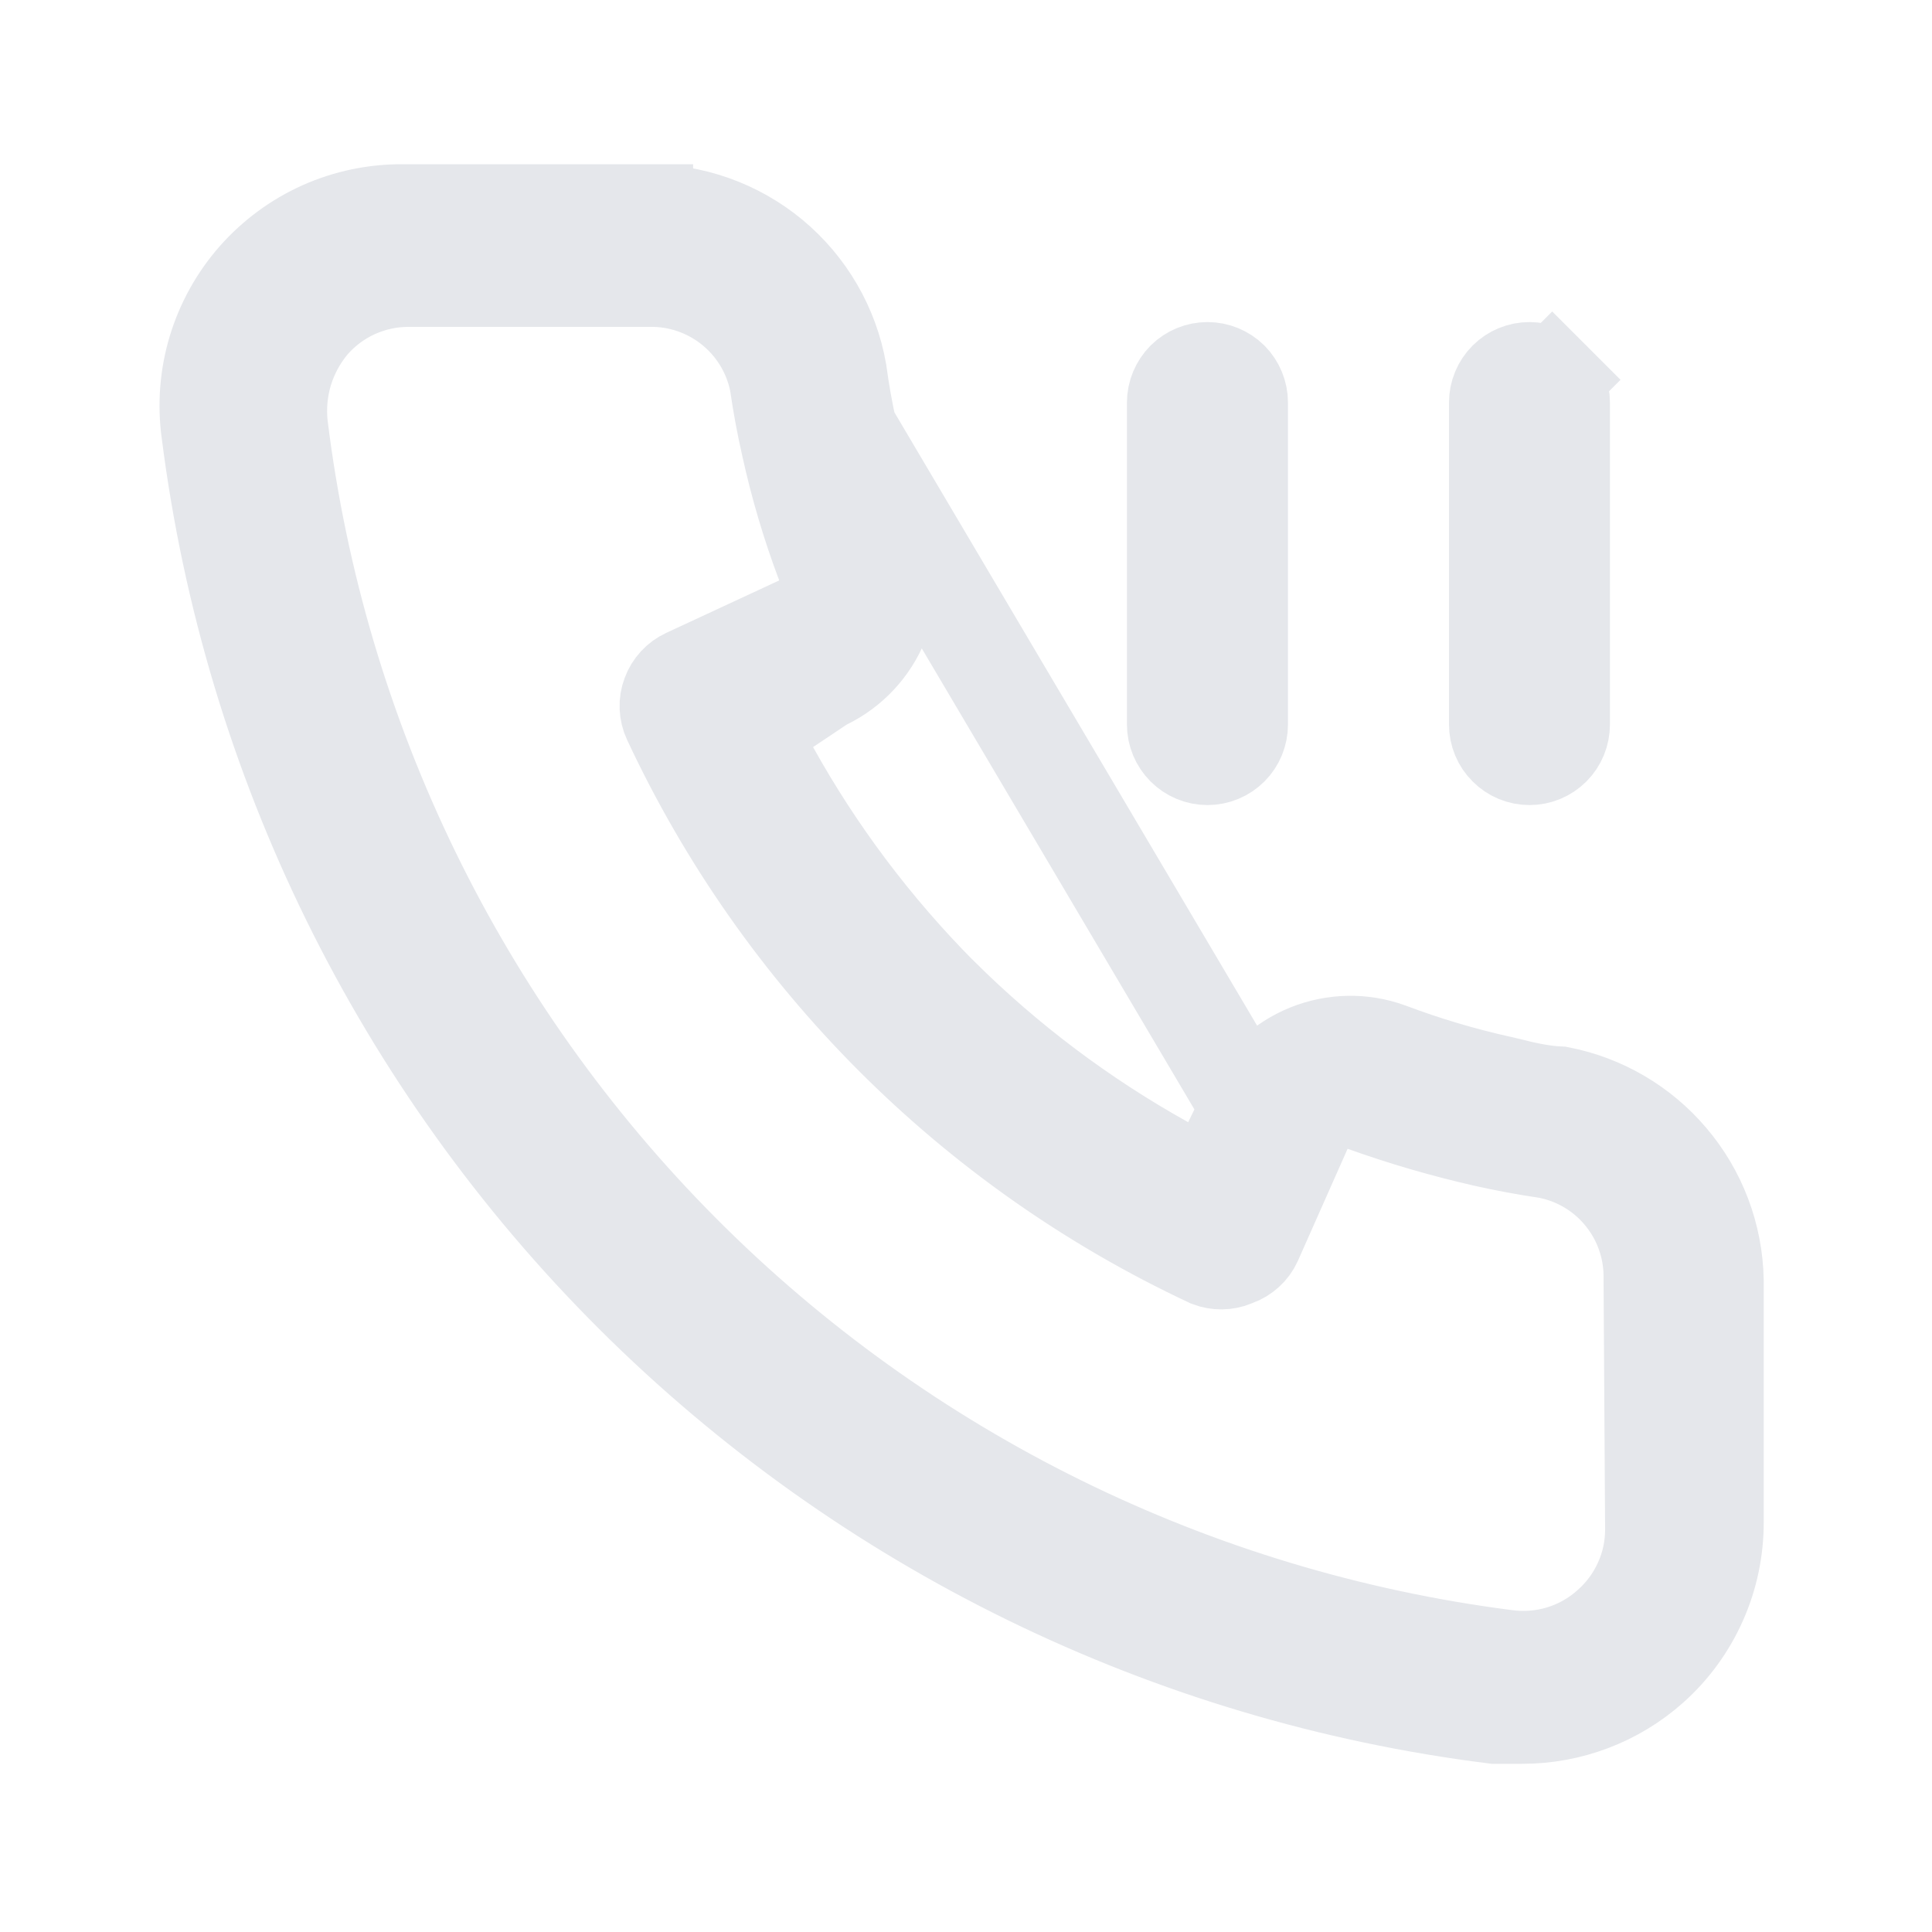
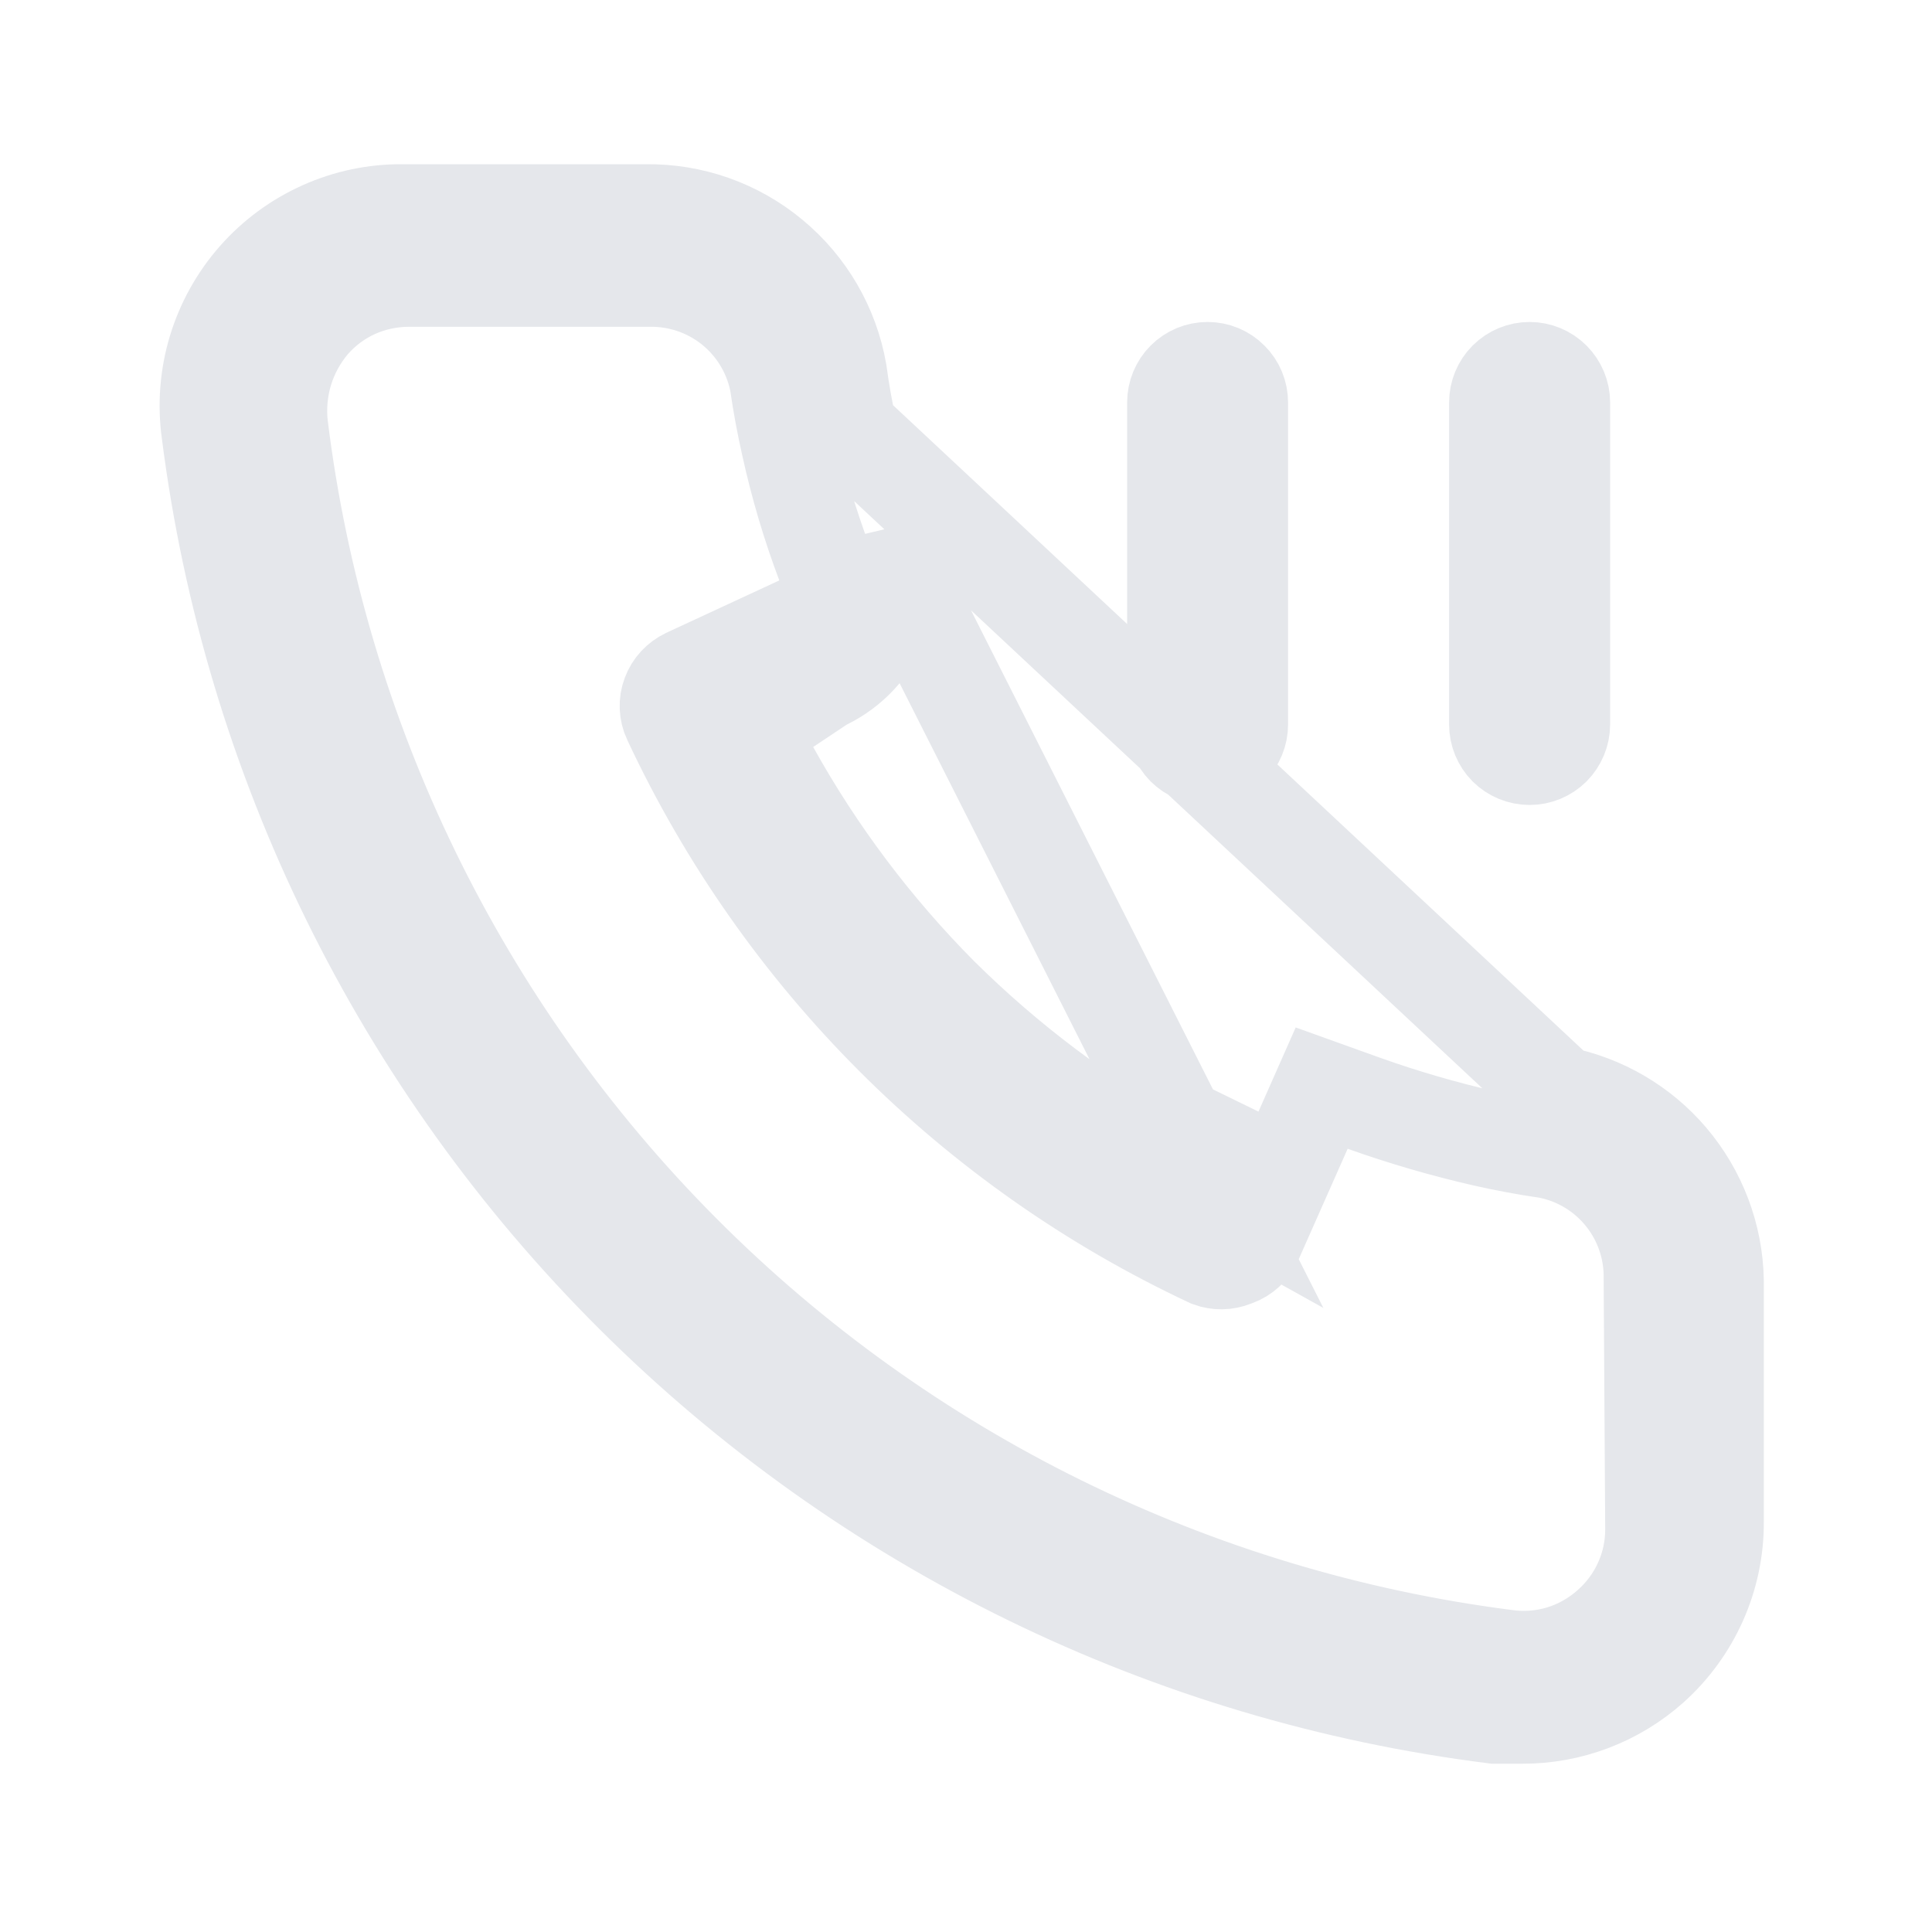
<svg xmlns="http://www.w3.org/2000/svg" width="20" height="20" viewBox="0 0 20 20" fill="none">
-   <path d="M12.932 11.462L12.749 11.837L12.518 12.31L12.057 12.054C11.205 11.58 10.422 10.992 9.731 10.305L9.728 10.303C9.042 9.611 8.453 8.829 7.98 7.977L7.755 7.574L8.139 7.318L8.489 7.084L8.517 7.066L8.547 7.051C8.805 6.925 9.008 6.707 9.116 6.44C9.223 6.173 9.228 5.876 9.13 5.606C8.991 5.23 8.876 4.844 8.787 4.453L12.932 11.462ZM12.932 11.462C12.932 11.462 12.932 11.462 12.932 11.462C12.932 11.462 12.932 11.462 12.932 11.462C13.059 11.203 13.277 11.001 13.544 10.893C13.81 10.786 14.106 10.78 14.376 10.878C14.753 11.02 15.139 11.135 15.532 11.222C15.554 11.227 15.58 11.233 15.609 11.24C15.744 11.274 15.949 11.325 16.147 11.333C16.589 11.42 16.989 11.654 17.281 11.998C17.581 12.349 17.749 12.793 17.758 13.255L17.758 15.751L17.758 15.753C17.759 16.036 17.701 16.316 17.586 16.574C17.471 16.833 17.303 17.064 17.092 17.252C16.725 17.579 16.25 17.759 15.759 17.759H15.758H15.473C12.102 17.336 8.966 15.805 6.559 13.407C4.145 11.001 2.601 7.86 2.171 4.479L2.171 4.479L2.17 4.474C2.131 4.189 2.153 3.899 2.236 3.624C2.319 3.349 2.46 3.095 2.65 2.879C2.84 2.664 3.074 2.491 3.336 2.374C3.598 2.257 3.883 2.198 4.17 2.2L4.17 2.2H4.175H6.675V2.201L6.682 2.2C7.159 2.193 7.622 2.357 7.989 2.661C8.353 2.964 8.598 3.385 8.68 3.851C8.707 4.053 8.743 4.256 8.787 4.453L12.932 11.462ZM17.116 15.834L17.116 15.831L17.1 13.237C17.105 12.93 17.004 12.63 16.813 12.389C16.621 12.145 16.35 11.977 16.046 11.912L16.03 11.908L16.014 11.906C15.799 11.874 15.586 11.835 15.377 11.788C14.95 11.691 14.53 11.569 14.118 11.421L13.681 11.265L13.493 11.69L12.978 12.851C12.96 12.89 12.934 12.925 12.902 12.954C12.87 12.983 12.831 13.007 12.79 13.021L12.779 13.025L12.768 13.03C12.69 13.062 12.602 13.063 12.523 13.033C10.067 11.883 8.093 9.906 6.945 7.448C6.926 7.408 6.916 7.365 6.914 7.321C6.912 7.278 6.919 7.234 6.935 7.193C6.95 7.151 6.973 7.114 7.003 7.081C7.033 7.049 7.068 7.023 7.108 7.005L7.108 7.005L7.11 7.004L8.277 6.462L8.698 6.267L8.534 5.832C8.384 5.434 8.263 5.026 8.172 4.61L8.172 4.61L8.171 4.607C8.124 4.398 8.084 4.185 8.053 3.97L8.051 3.953L8.047 3.937C7.982 3.634 7.813 3.363 7.57 3.171L7.26 3.563L7.57 3.171C7.328 2.98 7.028 2.878 6.72 2.884L4.225 2.884L4.224 2.884C4.035 2.884 3.848 2.925 3.675 3.003C3.503 3.081 3.349 3.195 3.224 3.337L3.224 3.337L3.217 3.345C3.095 3.491 3.003 3.66 2.947 3.842C2.892 4.024 2.874 4.215 2.894 4.404L2.894 4.404L2.895 4.412C3.294 7.645 4.758 10.653 7.056 12.962C9.353 15.27 12.352 16.747 15.582 17.163C15.776 17.19 15.973 17.175 16.161 17.118C16.348 17.061 16.521 16.963 16.667 16.831C16.807 16.707 16.92 16.554 16.997 16.383C17.076 16.211 17.116 16.024 17.116 15.834ZM16.069 3.931L16.422 3.578L16.069 3.931C16.131 3.994 16.166 4.079 16.166 4.167V7.5C16.166 7.589 16.131 7.674 16.069 7.736C16.006 7.799 15.922 7.834 15.833 7.834C15.745 7.834 15.66 7.799 15.598 7.736C15.535 7.674 15.5 7.589 15.5 7.5V4.167C15.5 4.079 15.535 3.994 15.598 3.931C15.66 3.869 15.745 3.834 15.833 3.834C15.922 3.834 16.006 3.869 16.069 3.931ZM12.736 7.736C12.673 7.799 12.588 7.834 12.5 7.834C12.411 7.834 12.327 7.799 12.264 7.736C12.202 7.674 12.166 7.589 12.166 7.5V4.167C12.166 4.079 12.202 3.994 12.264 3.931C12.327 3.869 12.411 3.834 12.5 3.834C12.588 3.834 12.673 3.869 12.736 3.931C12.798 3.994 12.833 4.079 12.833 4.167V7.5C12.833 7.589 12.798 7.674 12.736 7.736Z" stroke="#E5E7EB" />
+   <path d="M16.148 11.332C15.95 11.324 15.745 11.273 15.61 11.24C15.581 11.233 15.555 11.226 15.533 11.221C15.533 11.221 15.532 11.221 15.532 11.221L16.148 11.332ZM16.148 11.332C16.59 11.42 16.99 11.654 17.282 11.997C17.581 12.349 17.75 12.793 17.759 13.255L17.759 15.75L17.759 15.752C17.761 16.035 17.702 16.315 17.587 16.574C17.472 16.832 17.304 17.063 17.093 17.252C16.726 17.579 16.251 17.759 15.76 17.758H15.759H15.473C12.102 17.335 8.967 15.805 6.56 13.406C4.146 11.001 2.602 7.859 2.172 4.479L2.172 4.479L2.171 4.473C2.132 4.189 2.154 3.899 2.237 3.624C2.32 3.349 2.461 3.095 2.651 2.879C2.841 2.663 3.075 2.491 3.337 2.374C3.599 2.256 3.884 2.197 4.171 2.2L4.171 2.2H4.176H6.676V2.2L6.683 2.2C7.16 2.193 7.623 2.356 7.989 2.661C8.354 2.963 8.599 3.385 8.681 3.851C8.708 4.052 8.744 4.256 8.788 4.452L16.148 11.332ZM12.518 12.31L12.058 12.054C11.206 11.58 10.424 10.991 9.732 10.305L9.729 10.302C9.043 9.611 8.454 8.828 7.981 7.976L7.756 7.573L8.14 7.317L8.49 7.084L8.518 7.066L8.548 7.051C8.806 6.924 9.009 6.706 9.117 6.439C9.224 6.173 9.229 5.876 9.131 5.606C9.131 5.605 9.131 5.605 9.131 5.604L12.518 12.31ZM12.518 12.31L12.75 11.836M12.518 12.31L12.75 11.836M12.75 11.836L12.933 11.461L12.75 11.836ZM17.117 15.834L17.117 15.83L17.101 13.236C17.106 12.929 17.005 12.63 16.814 12.388C16.622 12.145 16.351 11.976 16.047 11.911L16.031 11.908L16.015 11.905C15.8 11.874 15.587 11.834 15.377 11.787C14.951 11.69 14.531 11.568 14.119 11.421L13.682 11.264L13.494 11.689L12.979 12.851C12.961 12.889 12.935 12.924 12.903 12.953C12.87 12.983 12.832 13.006 12.791 13.021L12.78 13.025L12.769 13.029C12.691 13.061 12.603 13.062 12.524 13.033C10.068 11.882 8.094 9.905 6.946 7.447C6.927 7.408 6.917 7.365 6.915 7.321C6.913 7.277 6.92 7.233 6.936 7.192C6.951 7.151 6.974 7.113 7.004 7.081C7.034 7.049 7.069 7.023 7.109 7.004L7.109 7.004L7.111 7.003L8.278 6.462L8.699 6.266L8.535 5.832C8.385 5.434 8.264 5.025 8.173 4.61L8.173 4.61L8.172 4.607C8.125 4.397 8.085 4.185 8.054 3.969L8.051 3.953L8.048 3.937C7.983 3.634 7.814 3.362 7.571 3.17C7.329 2.979 7.029 2.878 6.721 2.883L4.226 2.883L4.225 2.883C4.036 2.884 3.849 2.924 3.676 3.002C3.504 3.08 3.35 3.194 3.225 3.337L3.225 3.337L3.218 3.345C3.096 3.49 3.004 3.659 2.948 3.841C2.893 4.023 2.875 4.215 2.895 4.404L2.895 4.404L2.896 4.411C3.295 7.644 4.759 10.652 7.057 12.961C9.354 15.269 12.354 16.747 15.583 17.162C15.777 17.19 15.974 17.175 16.162 17.118C16.349 17.061 16.522 16.962 16.668 16.831C16.808 16.706 16.921 16.554 16.998 16.383C17.077 16.21 17.117 16.023 17.117 15.834ZM16.07 7.736C16.007 7.798 15.923 7.833 15.834 7.833C15.746 7.833 15.661 7.798 15.598 7.736C15.536 7.673 15.501 7.588 15.501 7.5V4.167C15.501 4.078 15.536 3.993 15.598 3.931C15.661 3.868 15.746 3.833 15.834 3.833C15.923 3.833 16.007 3.868 16.07 3.931C16.132 3.993 16.168 4.078 16.168 4.167V7.5C16.168 7.588 16.132 7.673 16.07 7.736ZM12.736 7.736C12.674 7.798 12.589 7.833 12.501 7.833C12.412 7.833 12.328 7.798 12.265 7.736C12.203 7.673 12.168 7.588 12.168 7.5V4.167C12.168 4.078 12.203 3.993 12.265 3.931C12.328 3.868 12.412 3.833 12.501 3.833C12.589 3.833 12.674 3.868 12.736 3.931C12.799 3.993 12.834 4.078 12.834 4.167V7.5C12.834 7.588 12.799 7.673 12.736 7.736Z" stroke="#E5E7EB" />
</svg>
